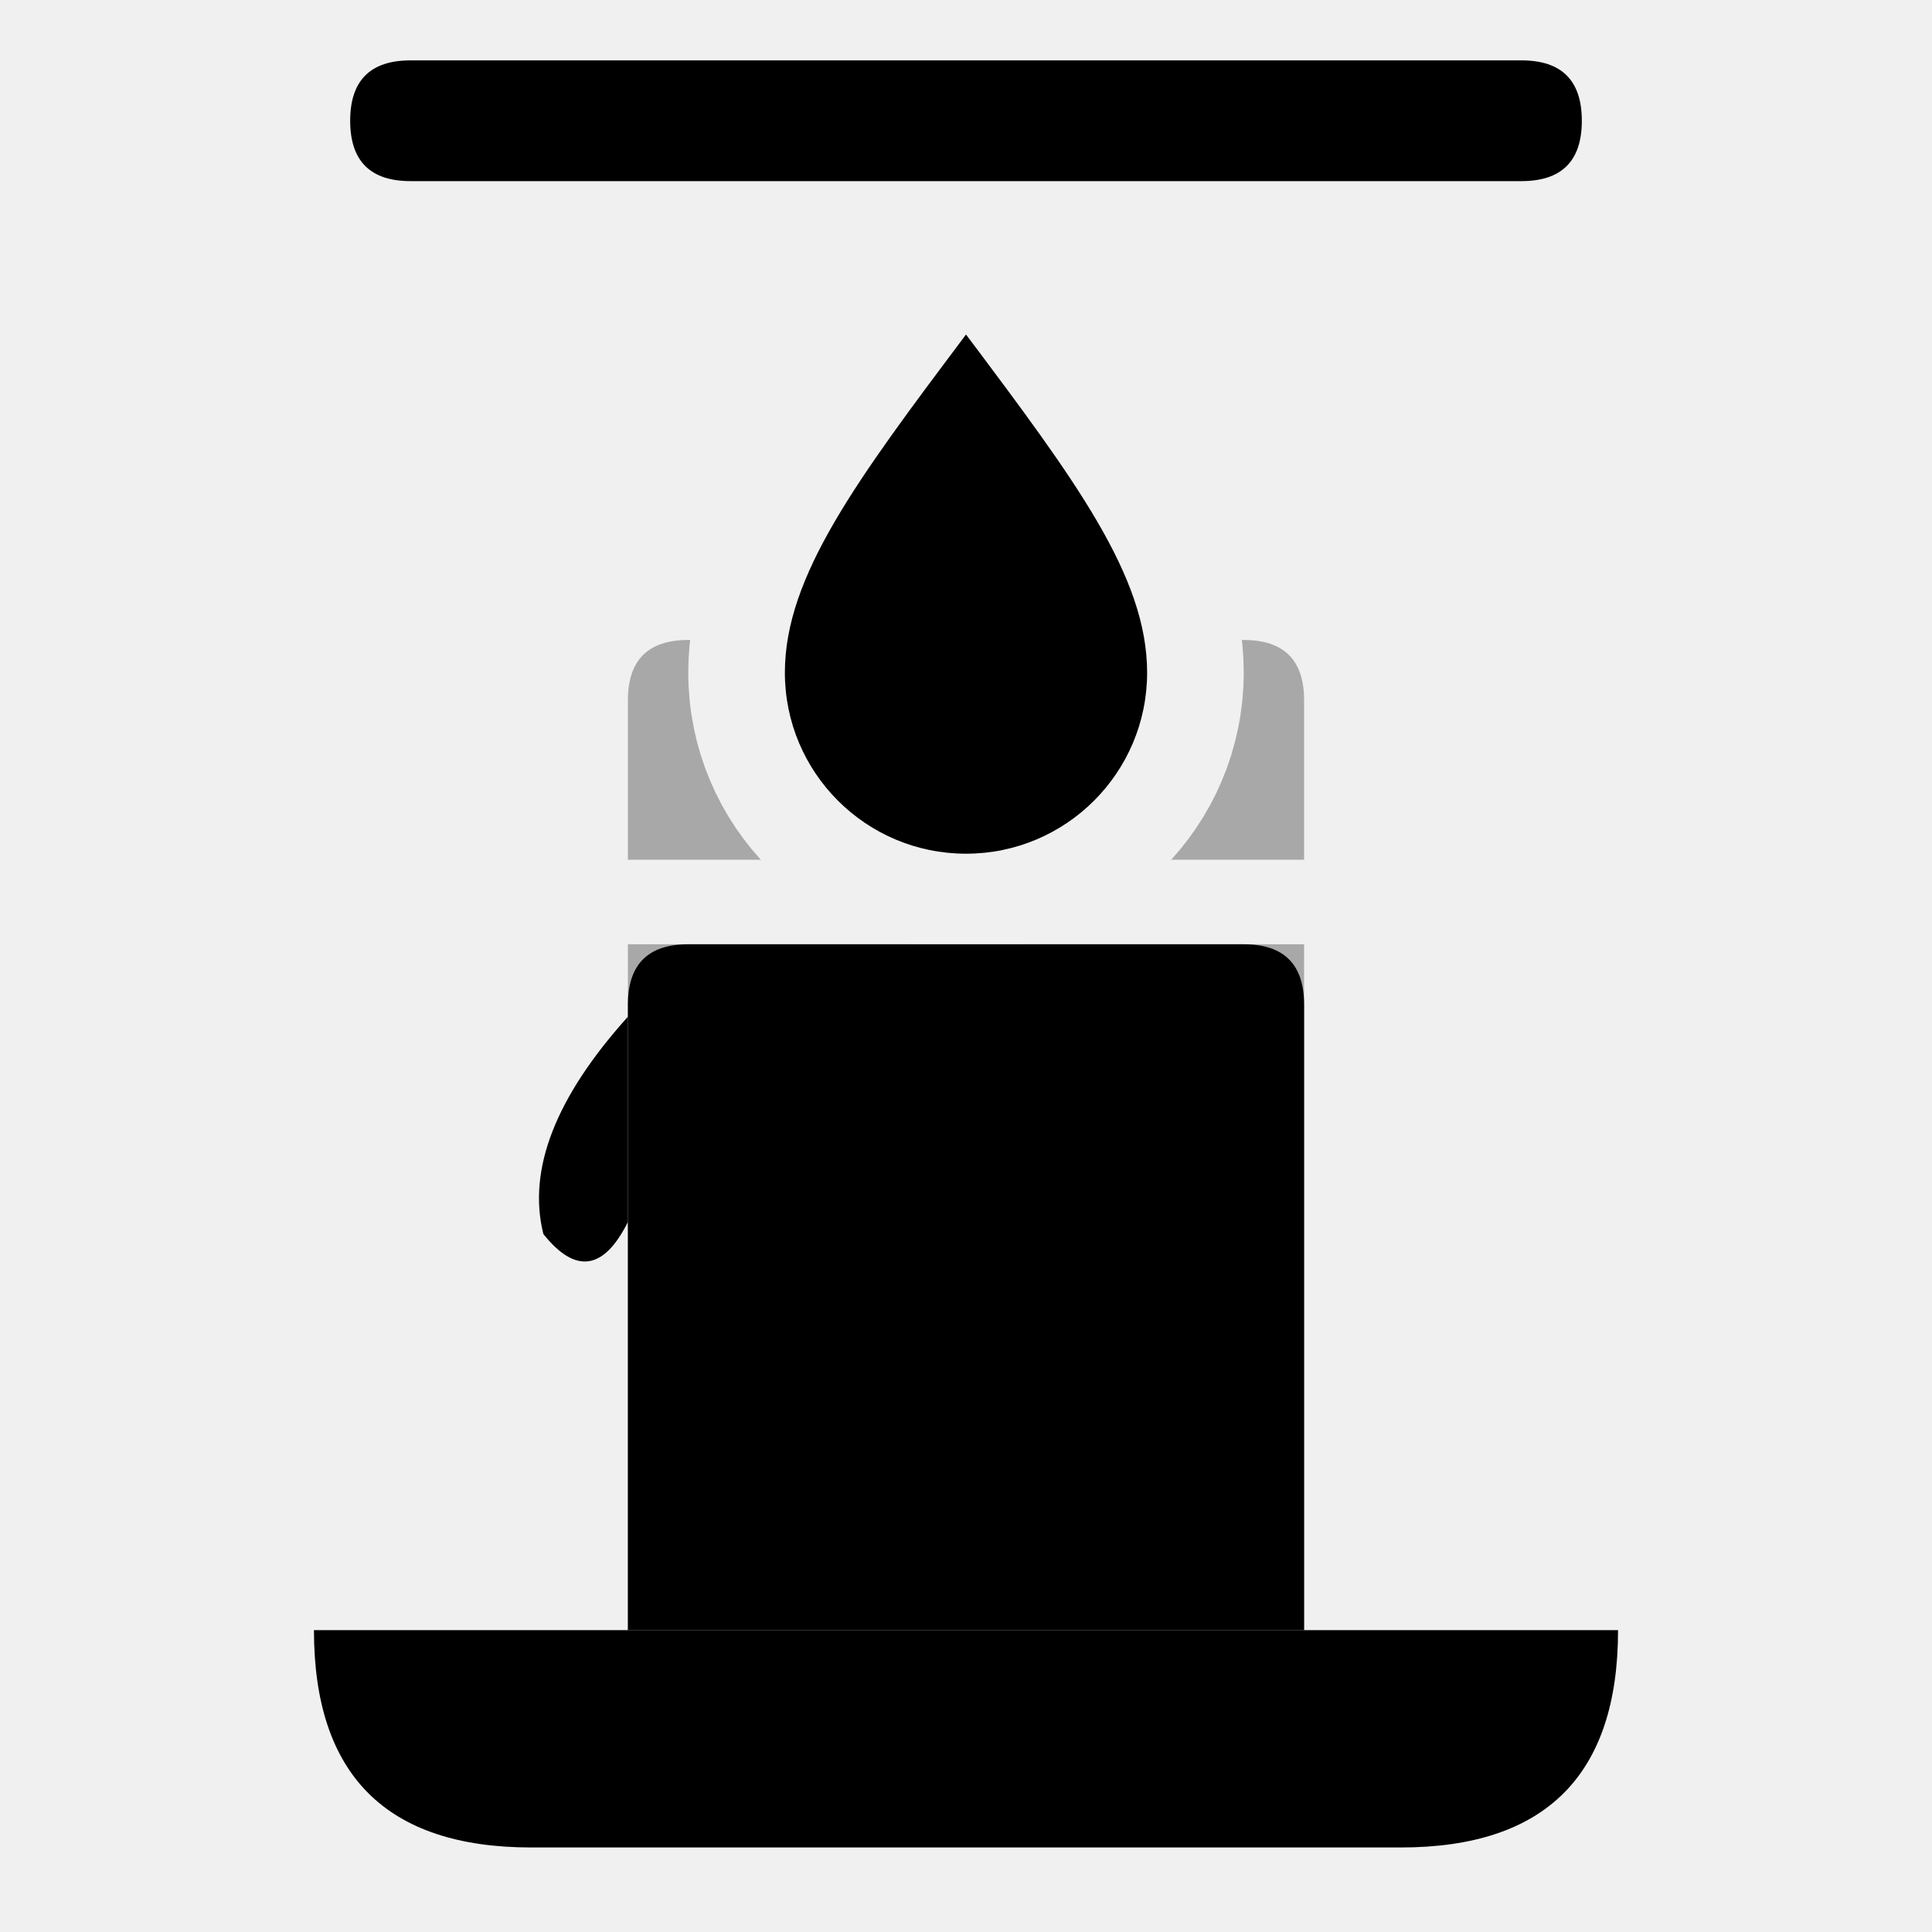
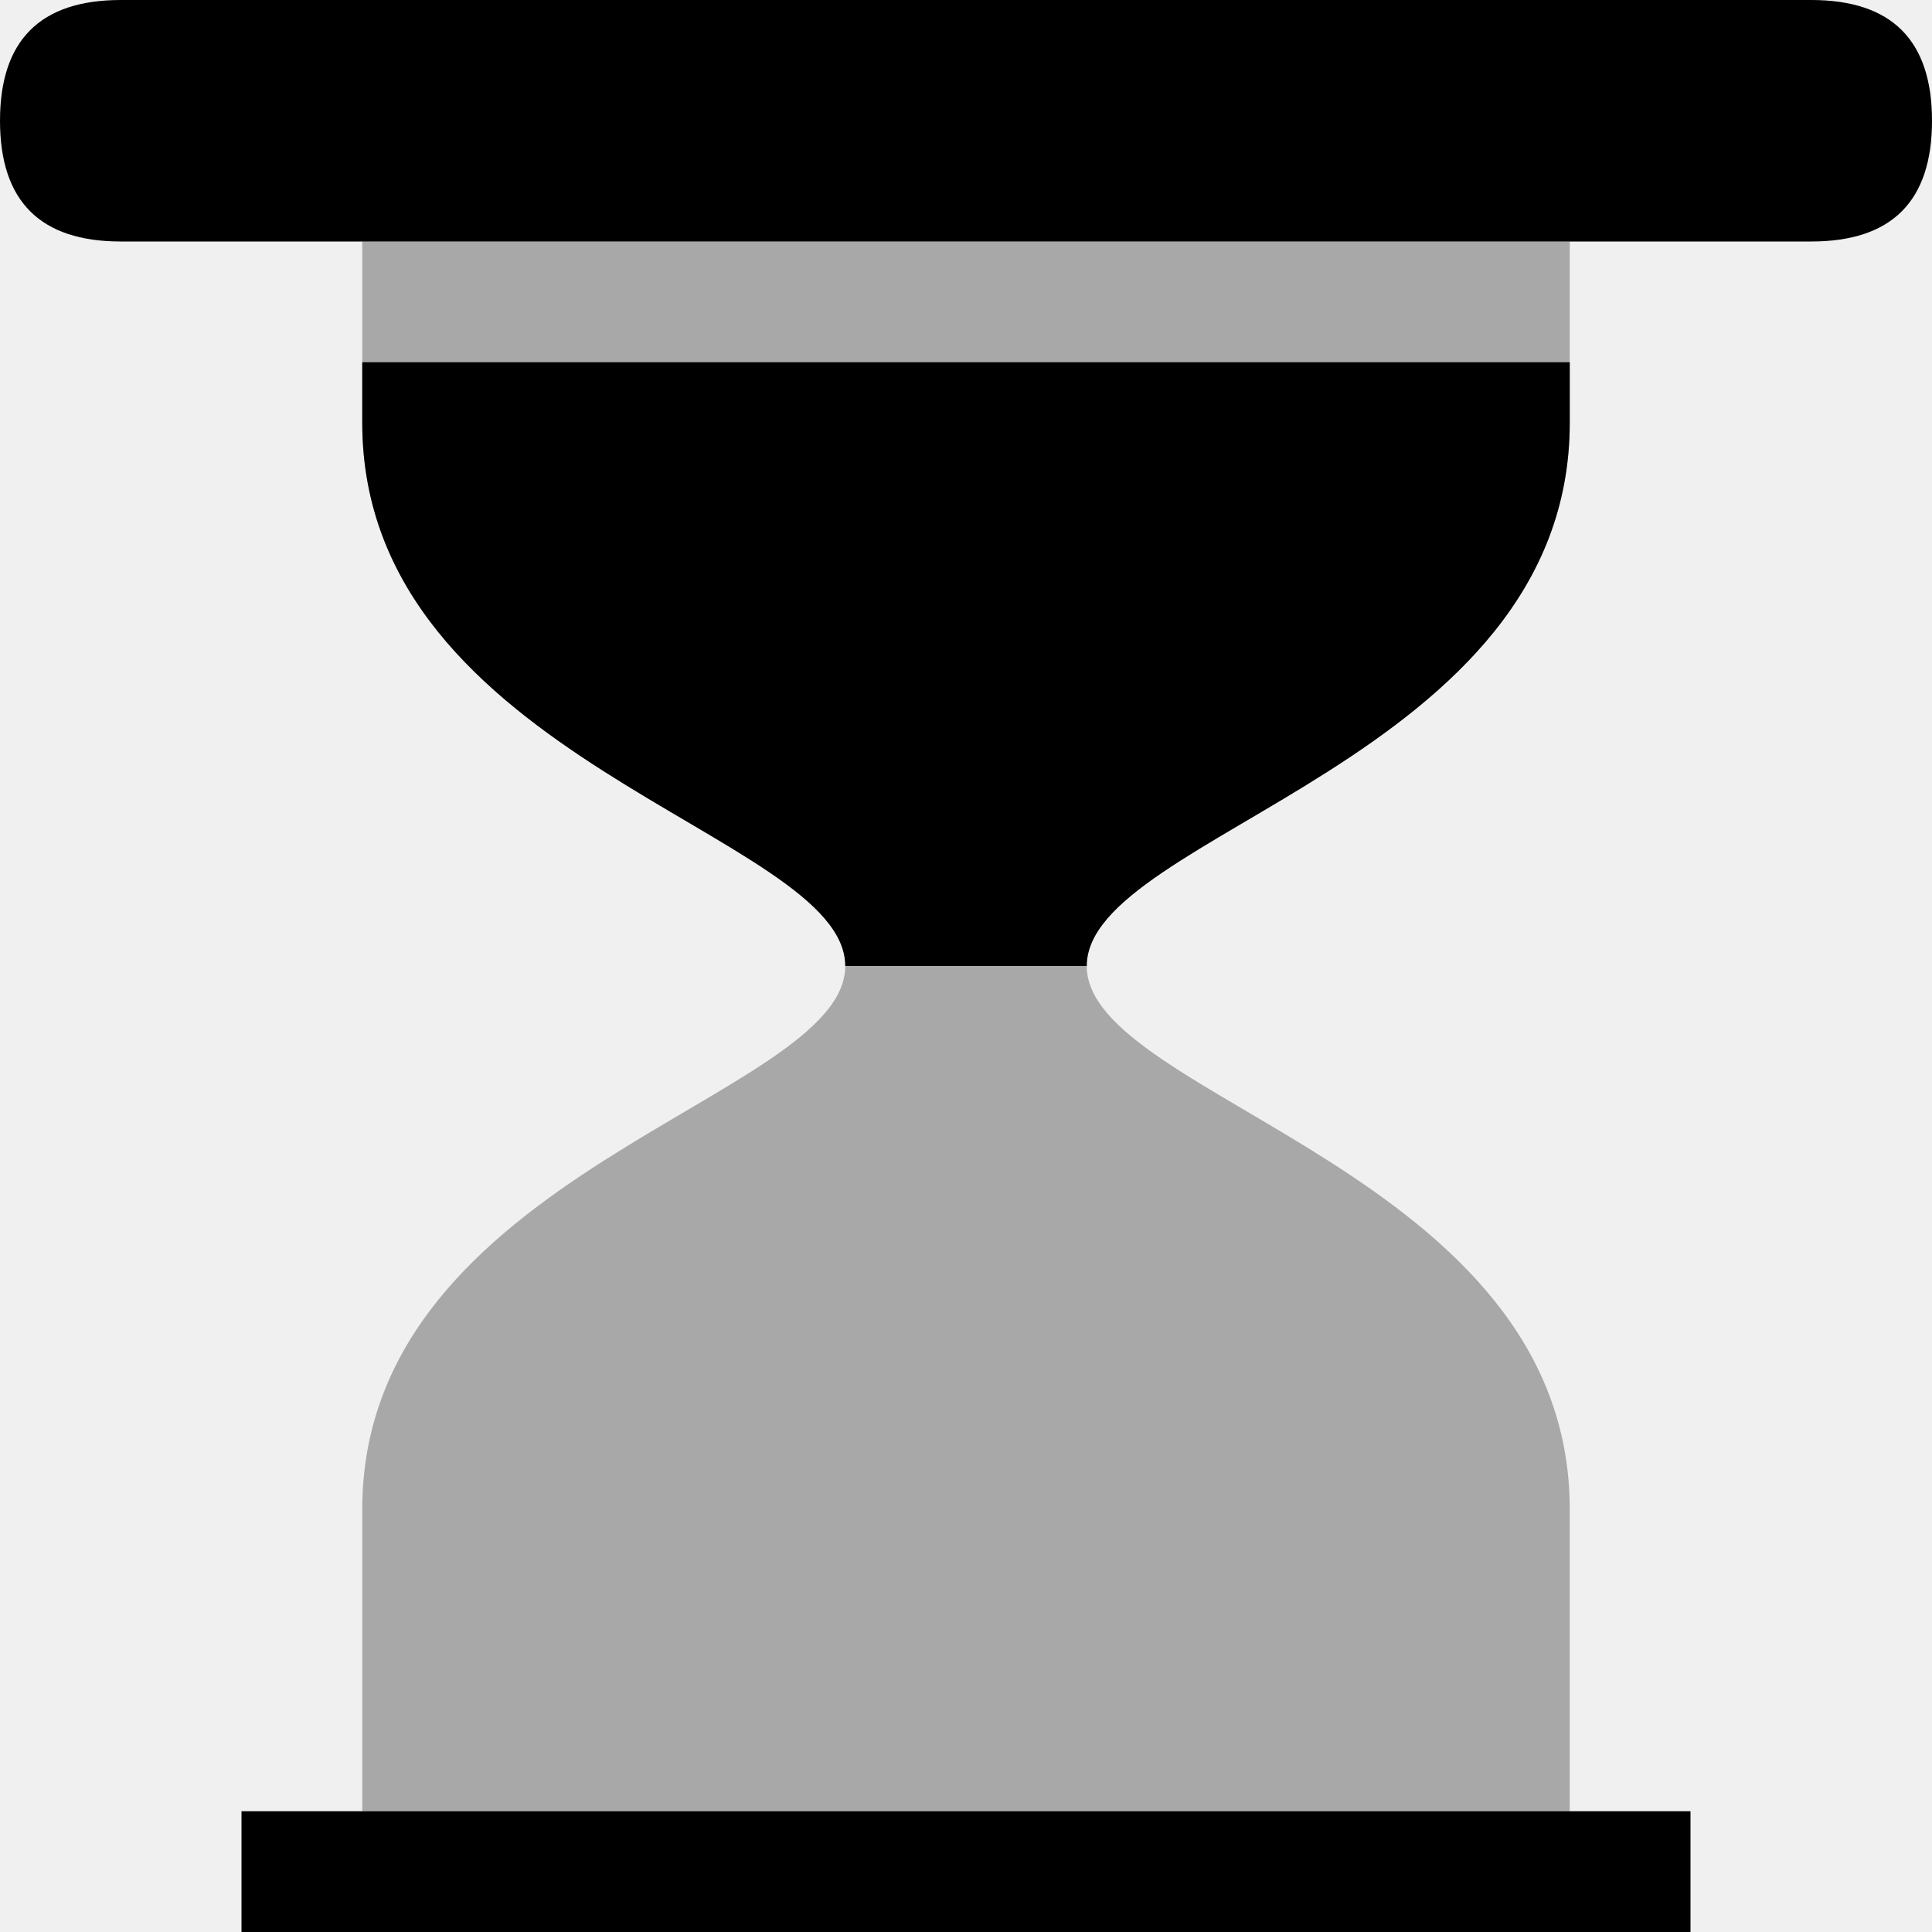
<svg xmlns="http://www.w3.org/2000/svg" width="16" height="16" viewBox="0 0 16 16">
  <clipPath id="abaixo-do-teto">
-     <rect x="0" y="2.1" width="16" height="16" />
+     <rect x="0" y="2" width="16" height="14" />
  </clipPath>
  <g clip-path="url(#abaixo-do-teto)">
-     <path fill="currentColor" d="M2.6,13.5 H13.4 Q13.4,15.3 11.6,15.3 H4.4 Q2.6,15.3 2.6,13.5 Z" />
-     <mask id="em-volta-da-chama">
-       <rect width="16" height="16" fill="#fff" />
-       <path fill="#000" stroke="#000" stroke-width="1.6" stroke-linejoin="round" d="M8,2.77 C8.9,3.97 9.5,4.77 9.5,5.57 A1.5,1.5 0 0 1 6.5,5.57 C6.5,4.77 7.1,3.97 8,2.77 Z" />
-       <rect x="0" y="7.12" width="16" height="0.7" fill="#000" />
-     </mask>
-     <path fill="currentColor" opacity="0.3" mask="url(#em-volta-da-chama)" d="M5.2,5.8 Q5.2,5.3 5.7,5.3 H10.3 Q10.8,5.3 10.8,5.8 V13.5 H5.2 Z" />
-     <path fill="currentColor" d="M5.2,8.32 Q5.2,7.82 5.7,7.82 H10.3 Q10.8,7.82 10.8,8.32 V13.5 H5.2 Z" />
-     <path fill="currentColor" d="M5.2,8.42 Q4.3,9.42 4.5,10.22 Q4.9,10.72 5.2,10.12 Z" />
-     <path fill="currentColor" d="M8,2.77 C8.9,3.97 9.5,4.77 9.5,5.57 A1.5,1.5 0 0 1 6.5,5.57 C6.5,4.77 7.1,3.97 8,2.77 Z" />
+     <path fill="currentColor" d="M2,0 H14 V1 H2 Z M2,15 H14 V16 H2 Z" />
+     <path fill="currentColor" opacity="0.3" d="M3,1 H13 V3.5 C13,6.3 9,6.9 9,8 C9,9.1 13,9.7 13,12.5 V15 H3 V12.5 C3,9.7 7,9.1 7,8 C7,6.9 3,6.3 3,3.5 Z" />
+     <clipPath id="areia">
+       <rect x="0" y="3" width="16" height="5" />
+     </clipPath>
+     <path fill="currentColor" clip-path="url(#areia)" d="M3,1 H13 V3.5 C13,6.3 9,6.9 9,8 C9,9.1 13,9.7 13,12.5 V15 H3 V12.5 C3,9.7 7,9.1 7,8 C7,6.9 3,6.3 3,3.5 Z" />
  </g>
-   <path fill="currentColor" d="M3.4,0.5 H12.6 Q13.1,0.5 13.1,1 Q13.1,1.5 12.6,1.5 H3.4 Q2.9,1.5 2.9,1 Q2.9,0.5 3.4,0.5 Z" />
+   <path fill="currentColor" d="M1,0 H15 Q16,0 16,1 Q16,2 15,2 H1 Q0,2 0,1 Q0,0 1,0 Z" />
</svg>
